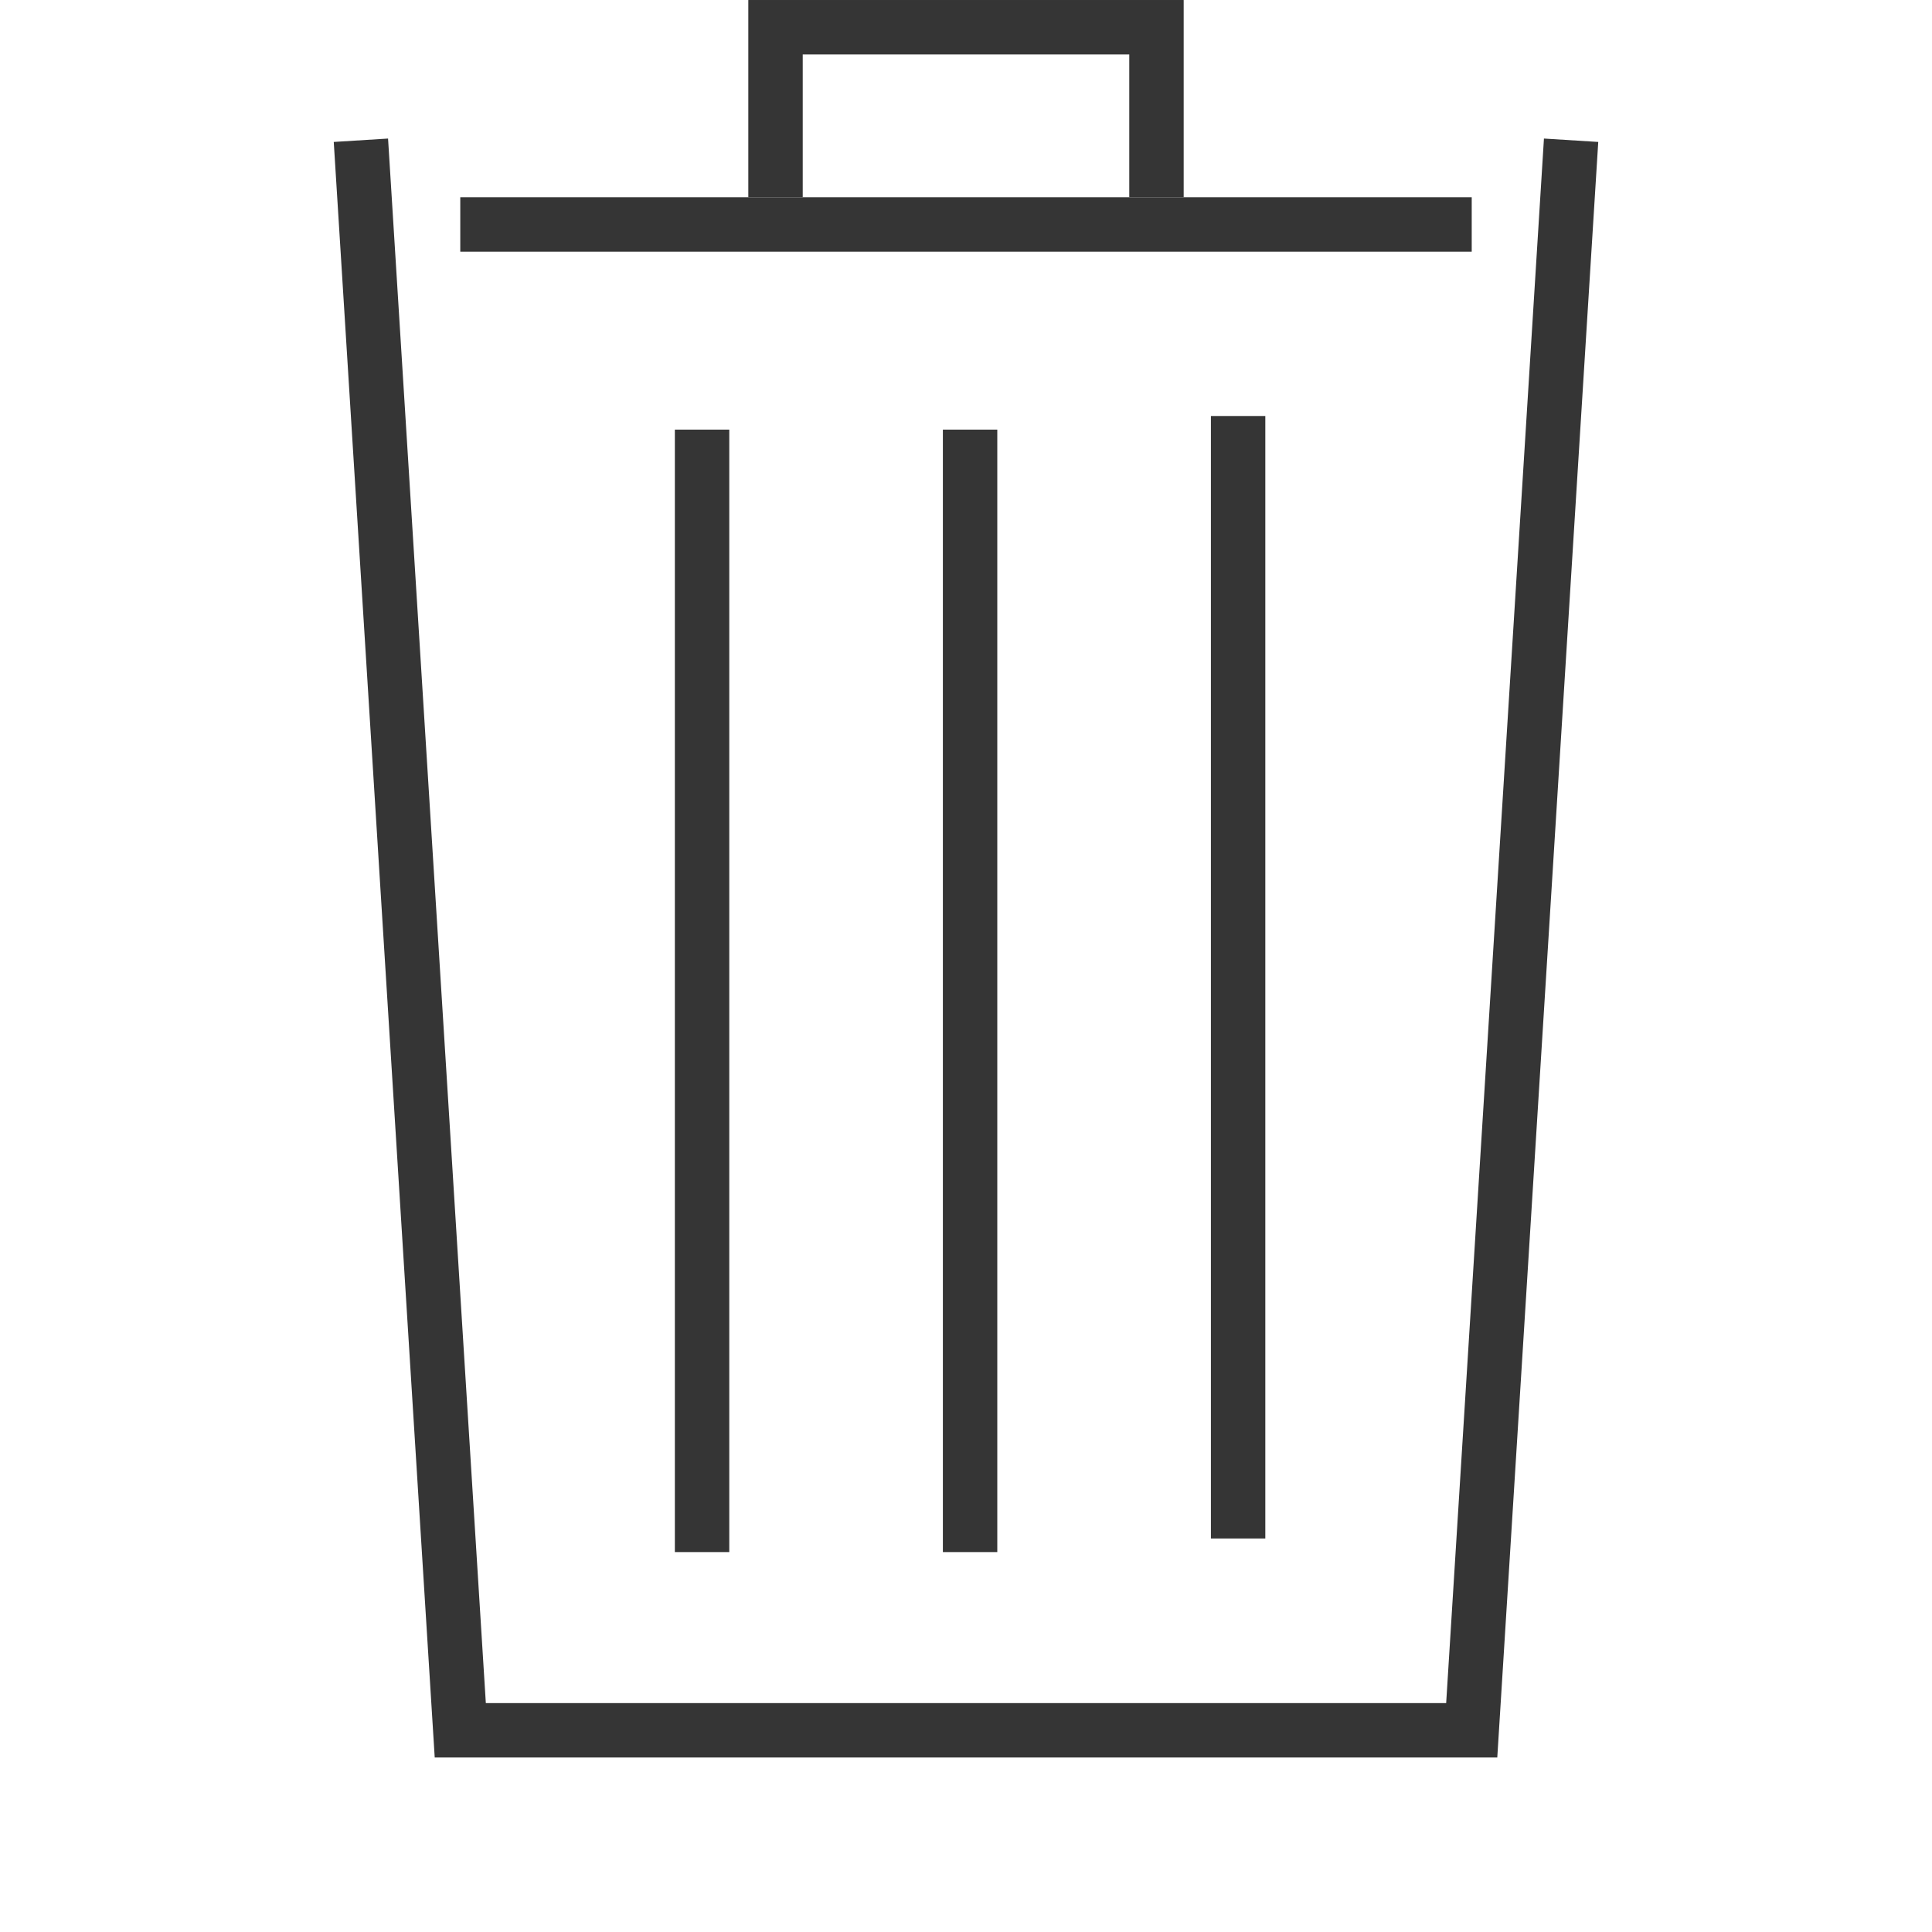
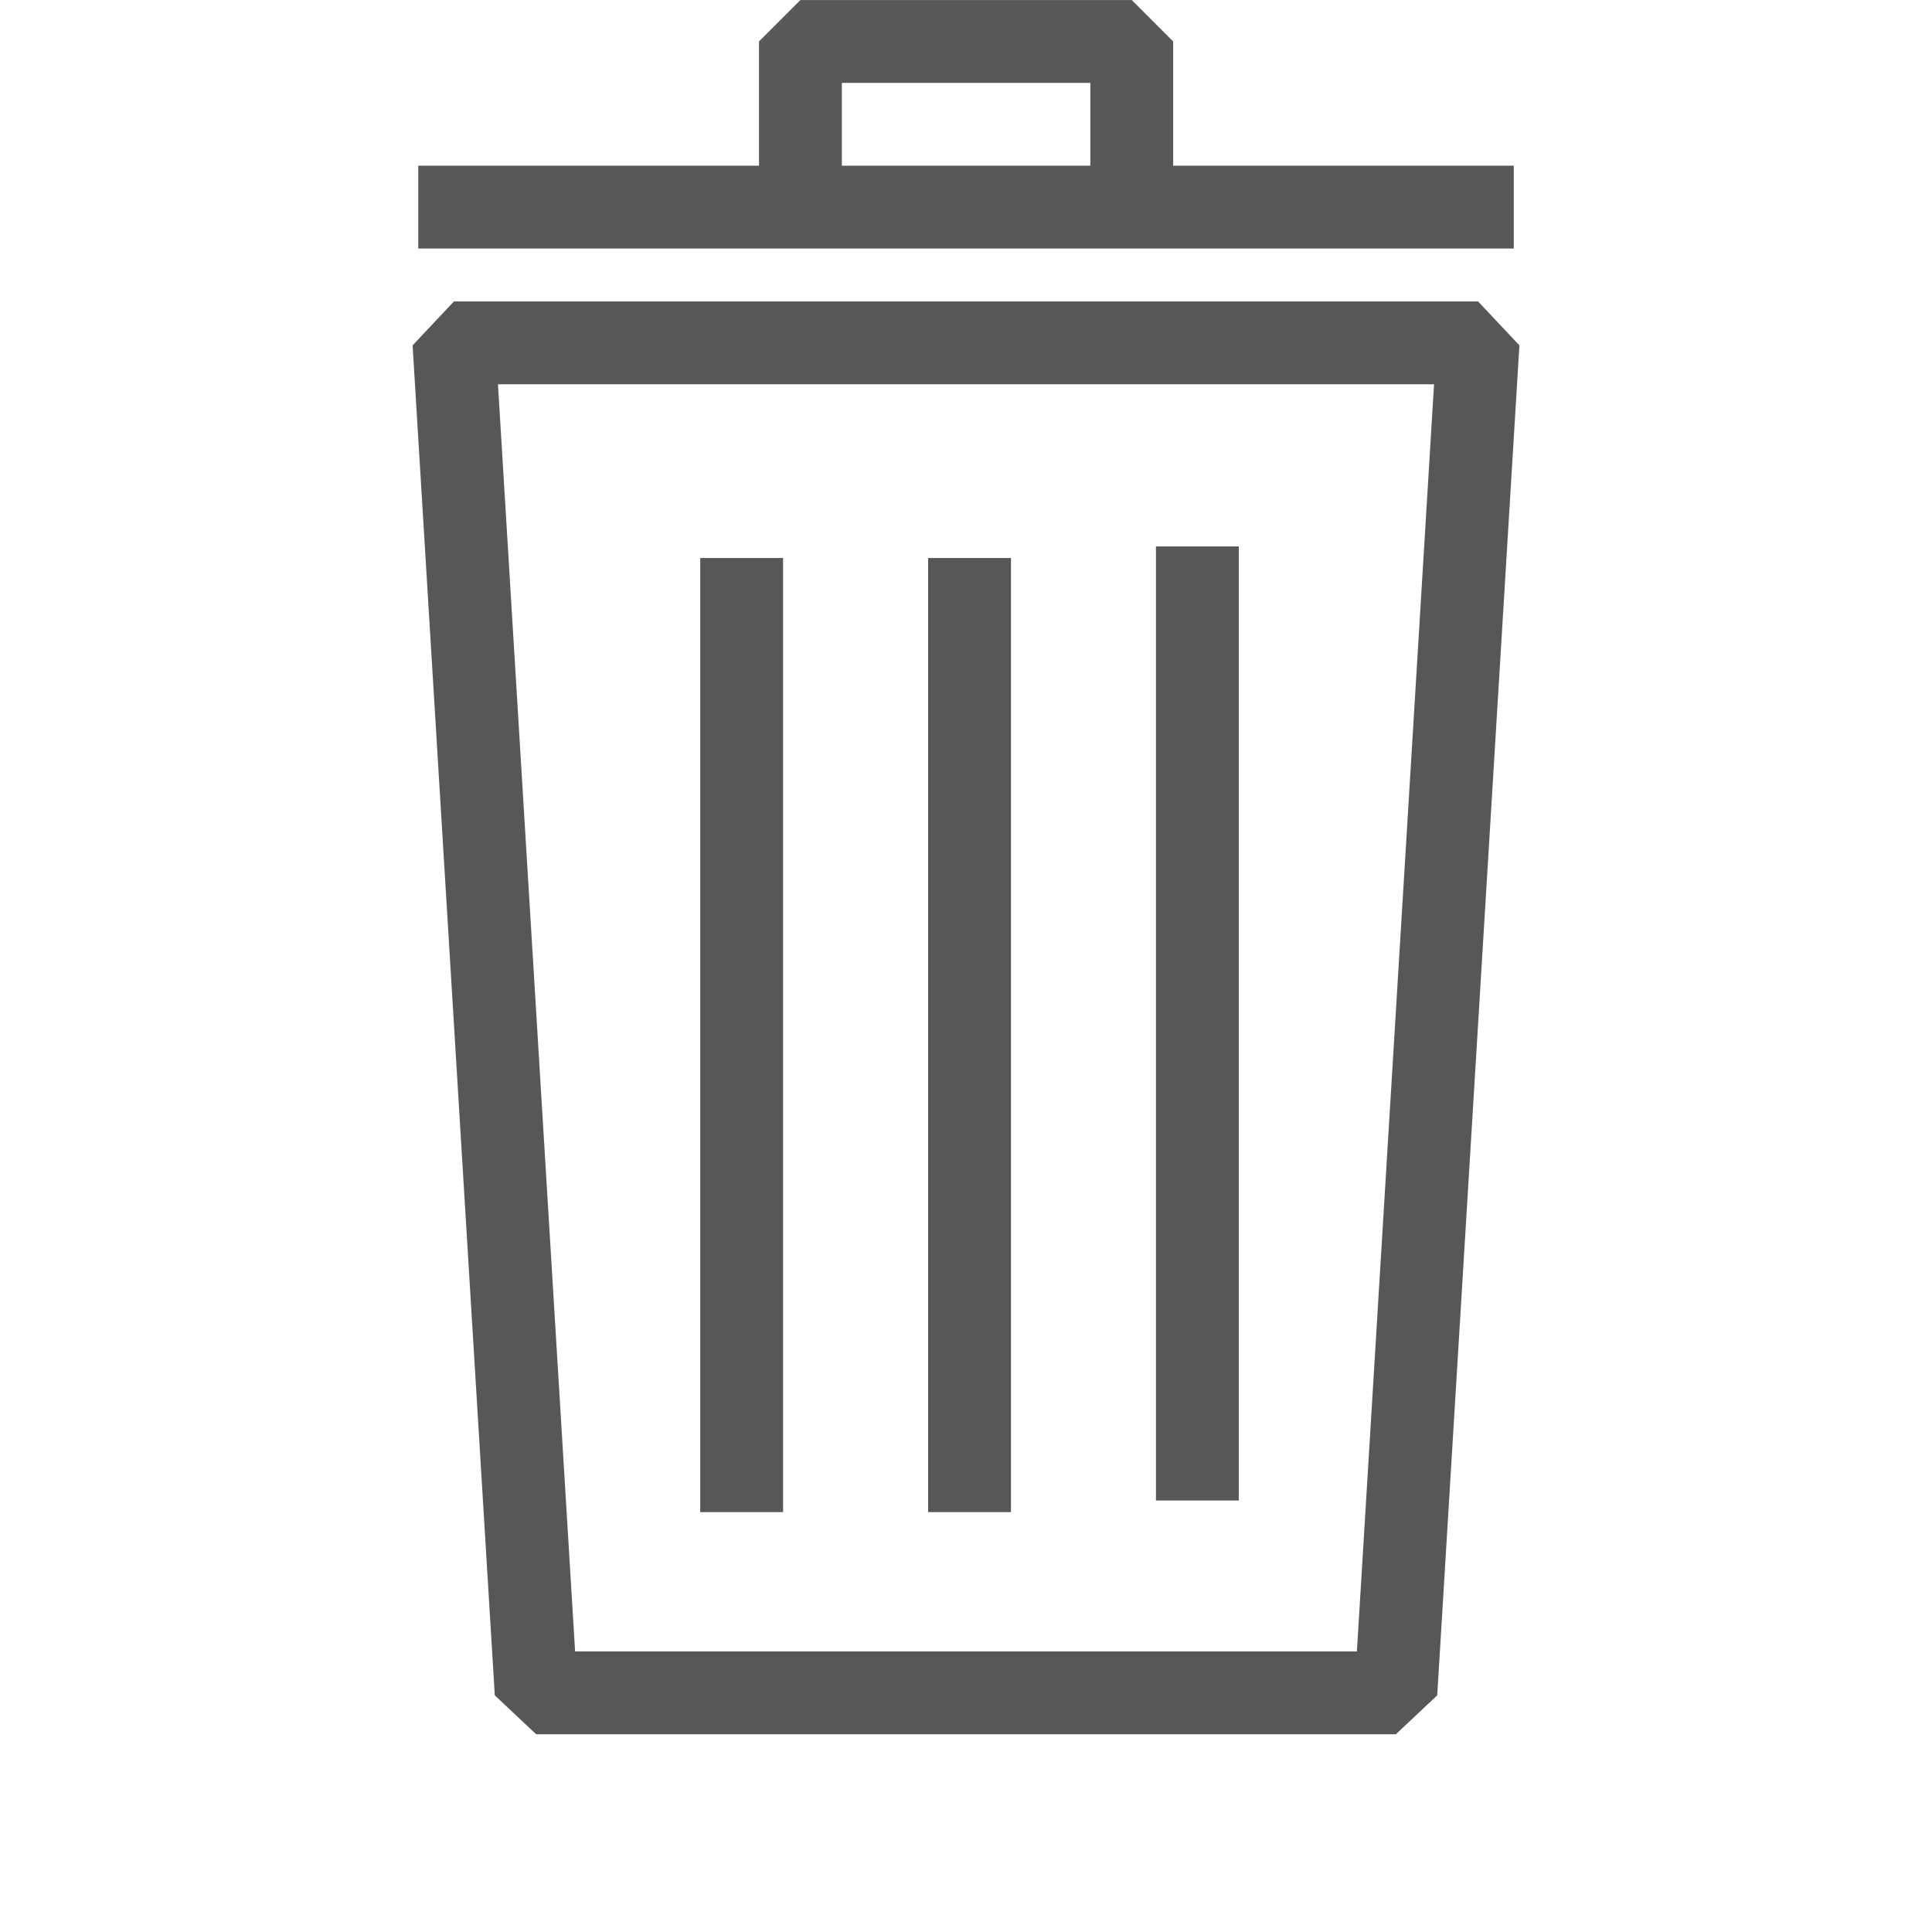
<svg xmlns="http://www.w3.org/2000/svg" width="24" height="24" viewBox="0 0 24 24" id="svg3499" version="1.1">
  <defs id="defs3501" />
  <g id="layer1" transform="translate(0,-1028.362)">
-     <g transform="matrix(0.07509903,0,0,0.07509903,-258.3209,1105.597)" id="g5020" style="stroke:#353535;stroke-opacity:1">
-       <path id="path5022" d="m 3699.617,-1005.243 -16.438,263.016 -83.653,0 -83.653,0 -16.438,-263.016" style="fill:none;fill-rule:evenodd;stroke:#353535;stroke-width:9;stroke-linecap:butt;stroke-linejoin:miter;stroke-miterlimit:4;stroke-dasharray:none;stroke-opacity:1" />
-       <g id="g5024" transform="translate(319.578,-582.1638)" style="stroke:#353535;stroke-opacity:1">
-         <path id="path5026" d="m 3363.601,-409.145 -83.653,0 -83.653,0" style="fill:none;fill-rule:evenodd;stroke:#353535;stroke-width:9;stroke-linecap:butt;stroke-linejoin:miter;stroke-miterlimit:4;stroke-dasharray:none;stroke-opacity:1" />
-         <path id="path5028" d="m 3248.44,-413.645 0,-28.132 63.015,0 0,28.132" style="fill:none;fill-rule:evenodd;stroke:#353535;stroke-width:9;stroke-linecap:butt;stroke-linejoin:miter;stroke-miterlimit:4;stroke-dasharray:none;stroke-opacity:1" />
-       </g>
-       <path style="fill:none;fill-rule:evenodd;stroke:#353535;stroke-width:9;stroke-linecap:butt;stroke-linejoin:miter;stroke-miterlimit:4;stroke-dasharray:none;stroke-opacity:1" d="m 3555.868,-957.378 0,185.67" id="path5030" />
-       <path id="path5032" d="m 3600.202,-957.378 0,185.67" style="fill:none;fill-rule:evenodd;stroke:#353535;stroke-width:9;stroke-linecap:butt;stroke-linejoin:miter;stroke-miterlimit:4;stroke-dasharray:none;stroke-opacity:1" />
-       <path style="fill:none;fill-rule:evenodd;stroke:#353535;stroke-width:9;stroke-linecap:butt;stroke-linejoin:miter;stroke-miterlimit:4;stroke-dasharray:none;stroke-opacity:1" d="m 3644.537,-959.629 0,185.67" id="path5034" />
+     <g id="g5434" transform="translate(-4882.815,1311.265)">
+       <path id="path5436" d="m 4888.454,-278.644 1.021,16.77 5.34,0 5.34,0 1.021,-16.77 z" style="fill:none;fill-rule:evenodd;stroke:#585555;stroke-width:1.029;stroke-linecap:butt;stroke-linejoin:miter;stroke-miterlimit:0;stroke-dasharray:none;stroke-opacity:0.992" />
+       <path style="fill:none;fill-rule:evenodd;stroke:#585555;stroke-width:1.029;stroke-linecap:butt;stroke-linejoin:miter;stroke-miterlimit:4;stroke-dasharray:none;stroke-opacity:0.992" d="m 4892.028,-275.971 0,11.852" id="path5438" />
+       <path id="path5440" d="m 4894.859,-275.971 0,11.852" style="fill:none;fill-rule:evenodd;stroke:#585555;stroke-width:1.029;stroke-linecap:butt;stroke-linejoin:miter;stroke-miterlimit:0;stroke-dasharray:none;stroke-opacity:0.992" />
+       <path style="fill:none;fill-rule:evenodd;stroke:#585555;stroke-width:1.029;stroke-linecap:butt;stroke-linejoin:miter;stroke-miterlimit:4;stroke-dasharray:none;stroke-opacity:0.992" d="m 4897.689,-276.115 0,11.852" id="path5442" />
+       <path id="path5444" style="opacity:0.99;fill:none;fill-opacity:0.488;stroke:#585555;stroke-width:1.029;stroke-linecap:butt;stroke-linejoin:miter;stroke-miterlimit:0;stroke-dasharray:none;stroke-opacity:0.992" d="m 4901.62,-280.33 -13.609,0 m 4.747,-0.081 0,-1.977 4.116,0 0,2.023" />
    </g>
  </g>
</svg>
